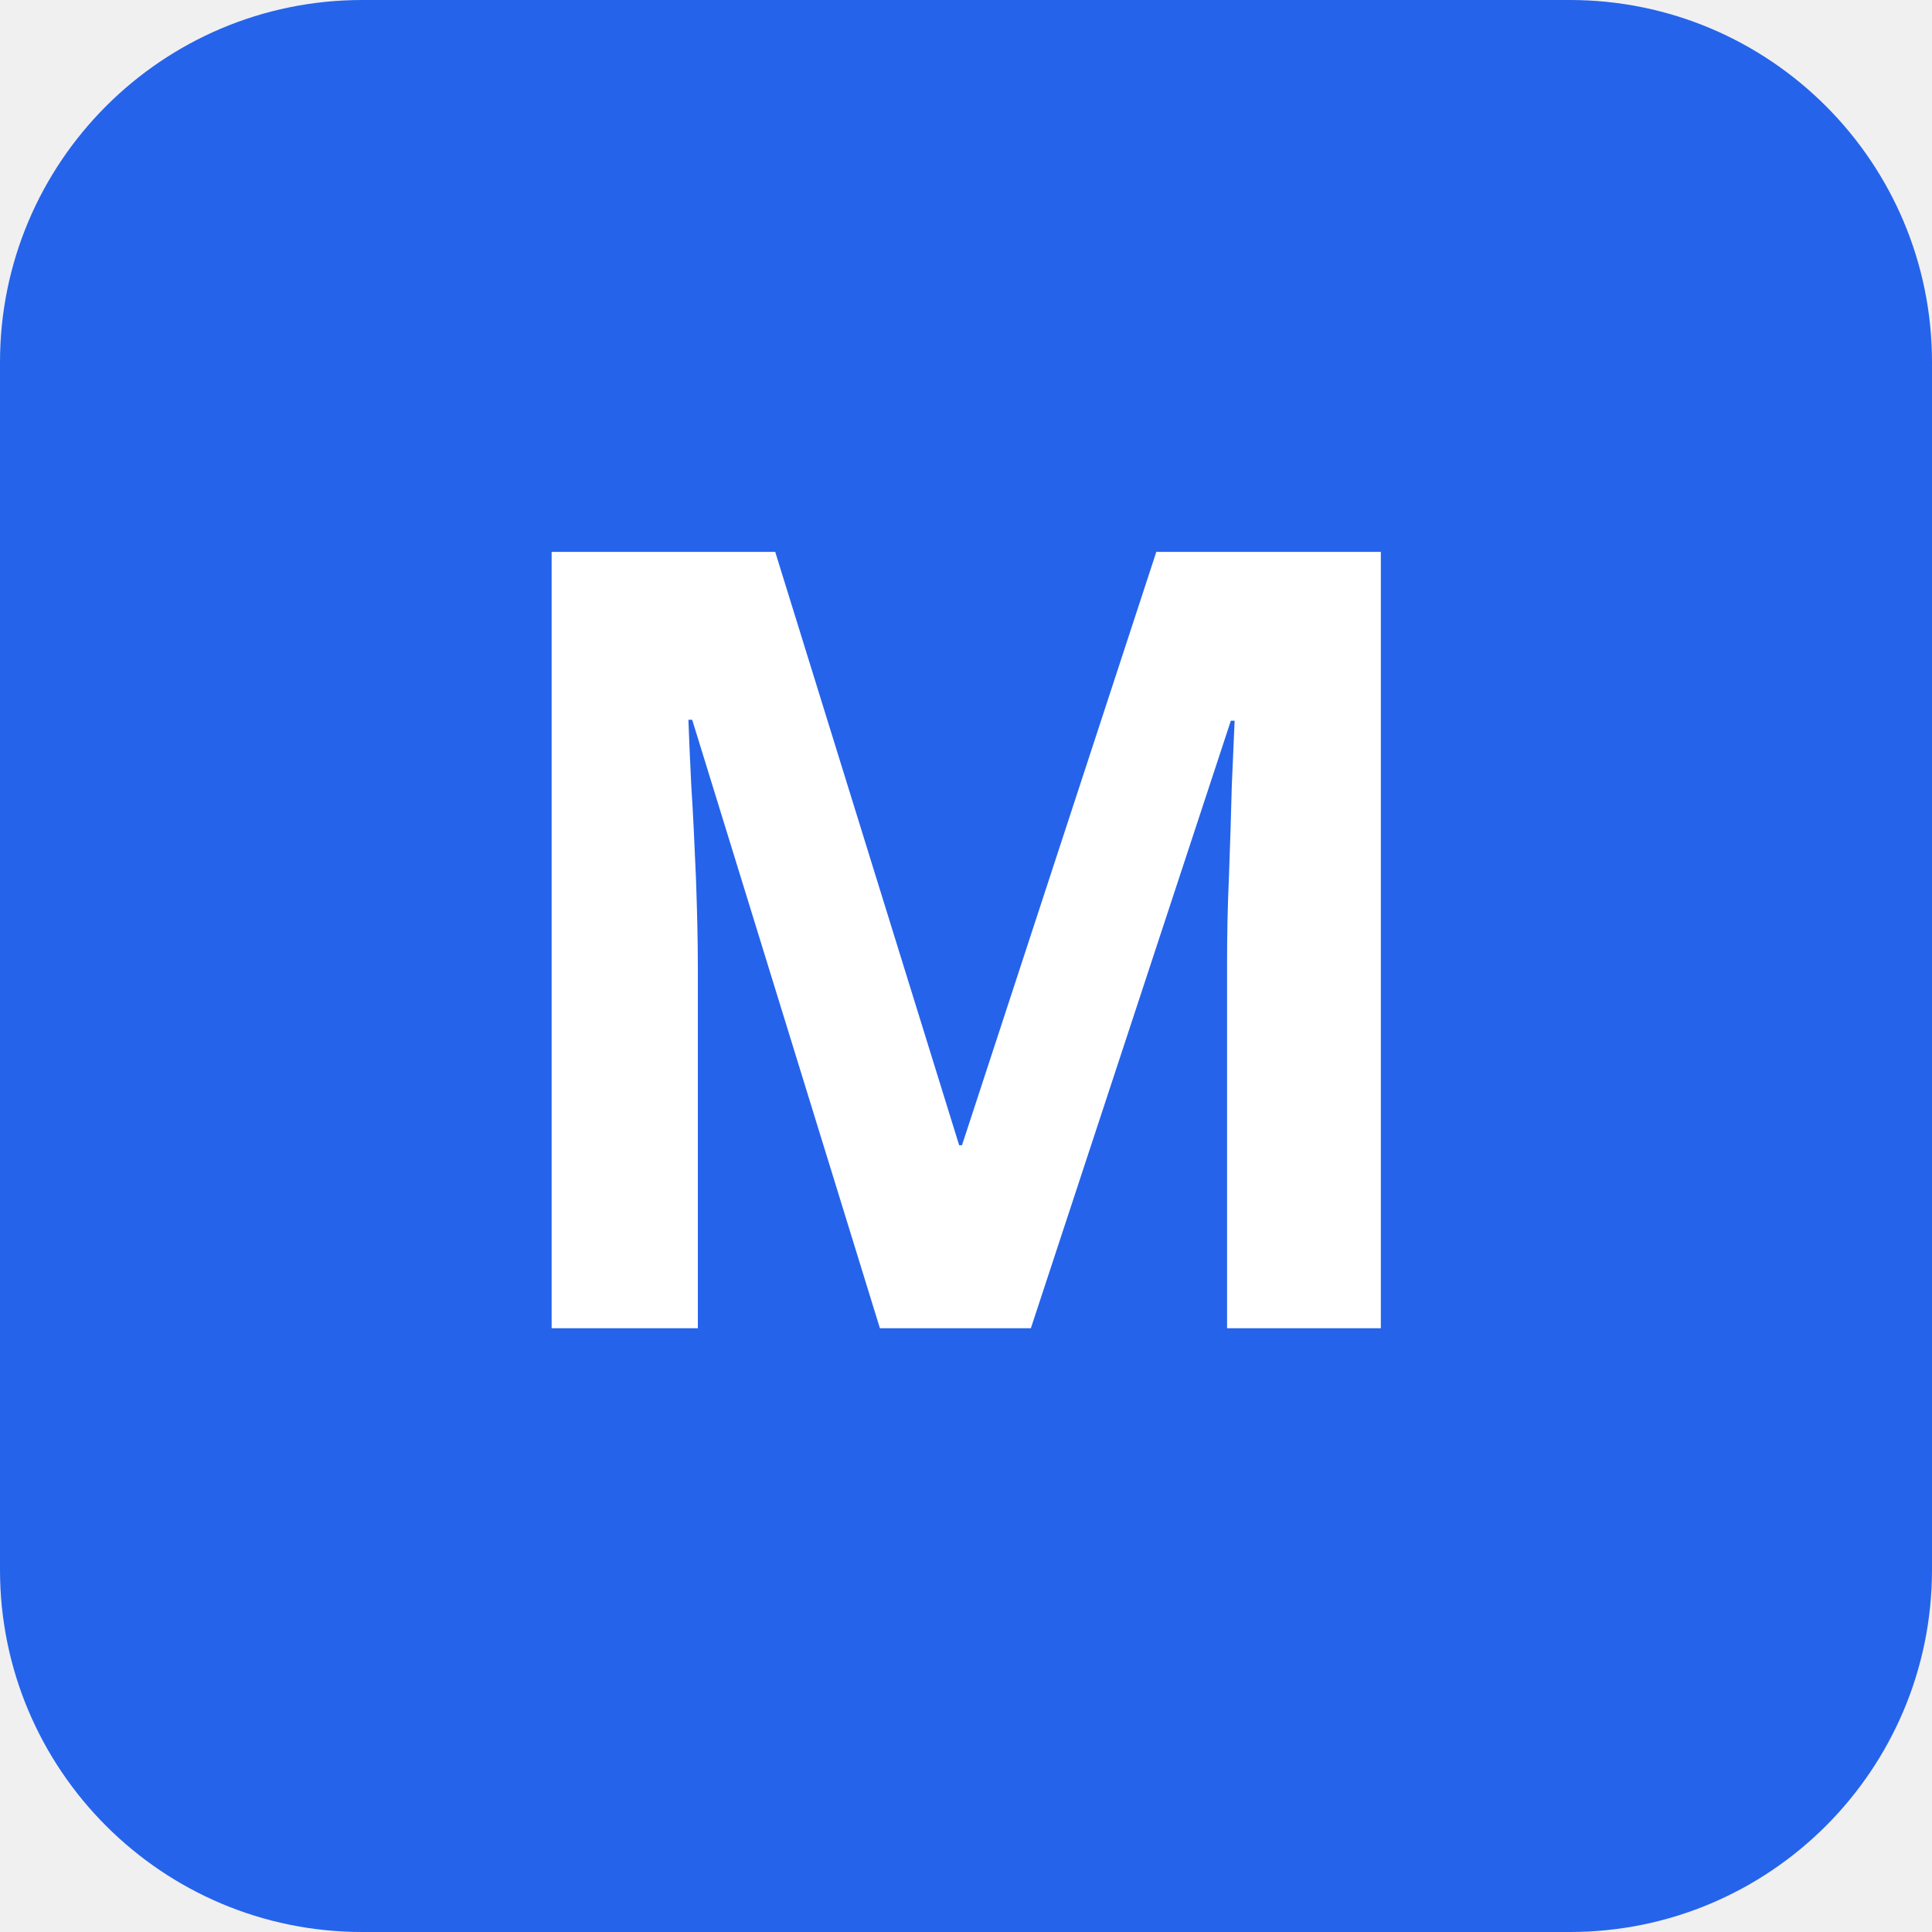
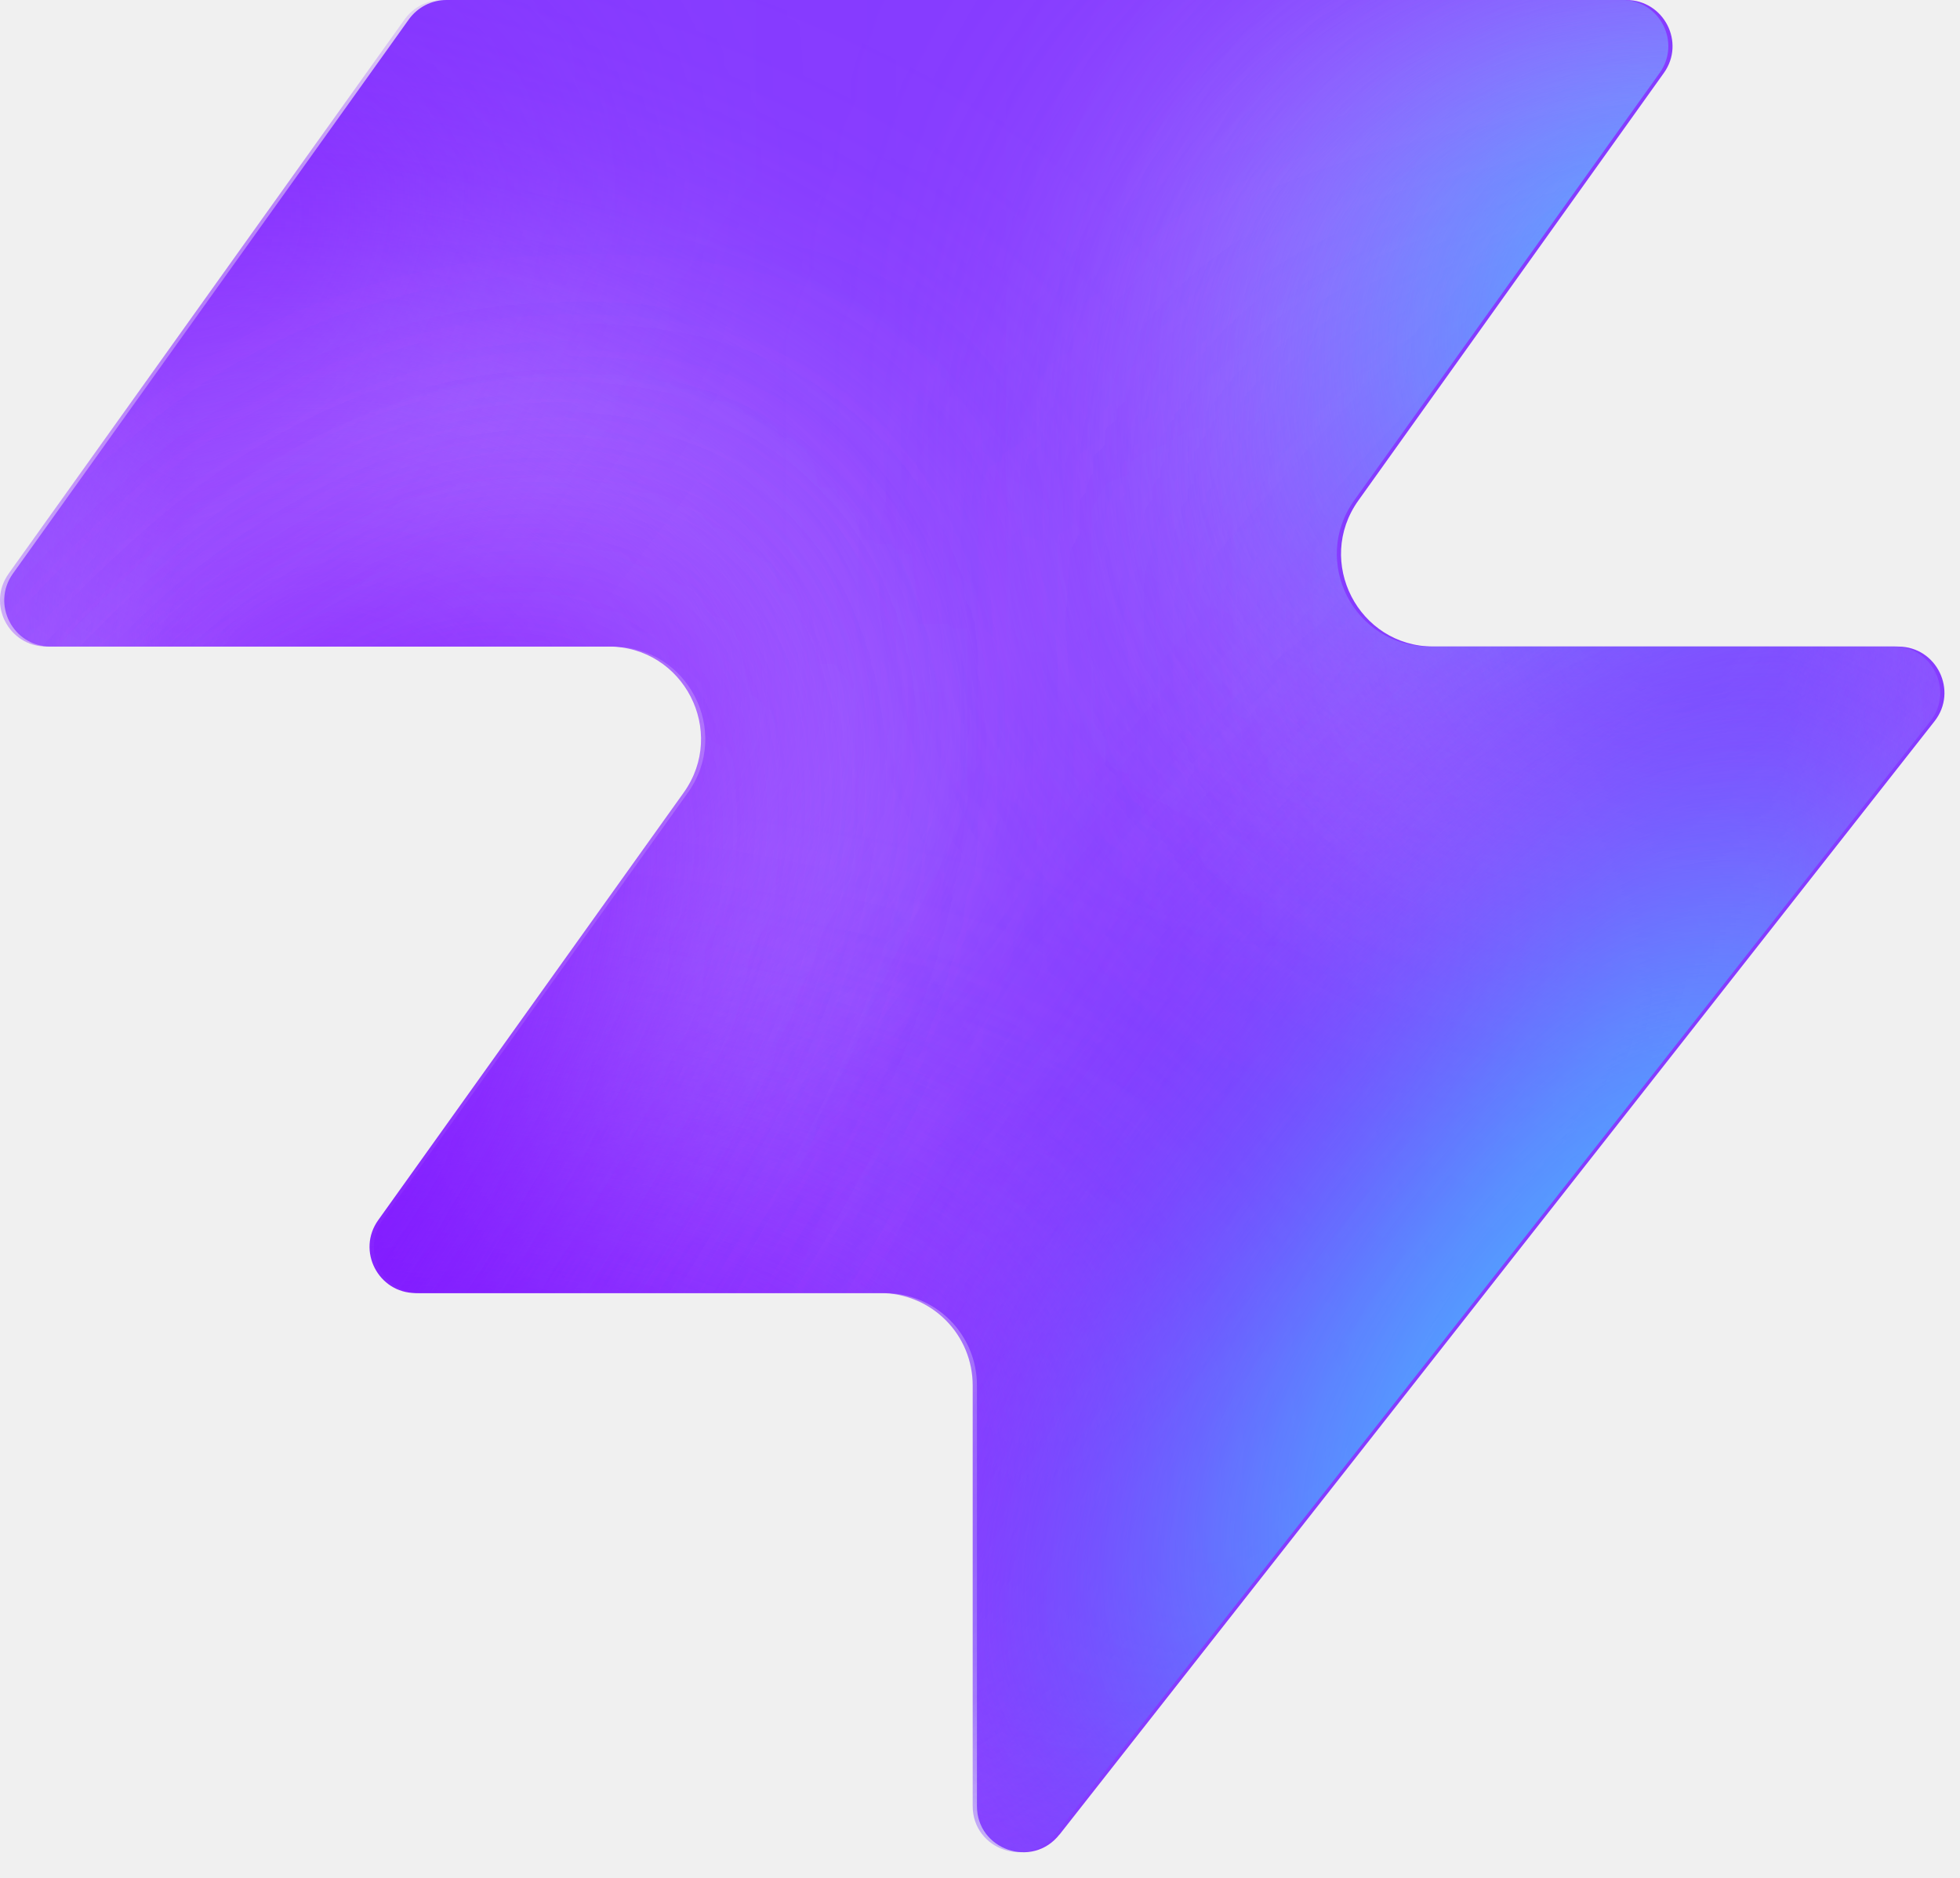
- <svg xmlns="http://www.w3.org/2000/svg" viewBox="0 0 32 32">
-   <rect width="32" height="32" rx="6" fill="#2563eb" />
-   <text x="16" y="22" font-family="system-ui,sans-serif" font-size="18" font-weight="700" fill="white" text-anchor="middle">M</text>
+ <svg xmlns="http://www.w3.org/2000/svg" width="48" height="46" fill="none" viewBox="0 0 48 46">
+   <path fill="#863bff" d="M25.946 44.938c-.664.845-2.021.375-2.021-.698V33.937a2.26 2.26 0 0 0-2.262-2.262H10.287c-.92 0-1.456-1.04-.92-1.788l7.48-10.471c1.07-1.497 0-3.578-1.842-3.578H1.237c-.92 0-1.456-1.04-.92-1.788L10.013.474c.214-.297.556-.474.92-.474h28.894c.92 0 1.456 1.04.92 1.788l-7.48 10.471c-1.07 1.498 0 3.579 1.842 3.579h11.377c.943 0 1.473 1.088.89 1.83L25.947 44.94z" style="fill:#863bff;fill:color(display-p3 .525 .23 1);fill-opacity:1" />
+   <mask id="a" width="48" height="46" x="0" y="0" maskUnits="userSpaceOnUse" style="mask-type:alpha">
+     <path fill="#000" d="M25.842 44.938c-.664.844-2.021.375-2.021-.698V33.937a2.26 2.26 0 0 0-2.262-2.262H10.183c-.92 0-1.456-1.04-.92-1.788l7.48-10.471c1.07-1.498 0-3.579-1.842-3.579H1.133c-.92 0-1.456-1.04-.92-1.787L9.91.473c.214-.297.556-.474.92-.474h28.894c.92 0 1.456 1.04.92 1.788l-7.48 10.471c-1.07 1.498 0 3.578 1.842 3.578h11.377c.943 0 1.473 1.088.89 1.832L25.843 44.94z" style="fill:#000;fill-opacity:1" />
+   </mask>
+   <g mask="url(#a)">
+     <g filter="url(#b)">
+       <ellipse cx="5.508" cy="14.704" fill="#ede6ff" rx="5.508" ry="14.704" style="fill:#ede6ff;fill:color(display-p3 .927 .903 1);fill-opacity:1" transform="matrix(.00324 1 1 -.00324 -4.47 31.516)" />
+     </g>
+     <g filter="url(#c)">
+       <ellipse cx="10.399" cy="29.851" fill="#ede6ff" rx="10.399" ry="29.851" style="fill:#ede6ff;fill:color(display-p3 .927 .903 1);fill-opacity:1" transform="matrix(.00324 1 1 -.00324 -39.328 7.883)" />
+     </g>
+     <g filter="url(#d)">
+       <ellipse cx="5.508" cy="30.487" fill="#7e14ff" rx="5.508" ry="30.487" style="fill:#7e14ff;fill:color(display-p3 .492 .077 1);fill-opacity:1" transform="rotate(89.814 -25.913 -14.639)scale(1 -1)" />
+     </g>
+     <g filter="url(#e)">
+       <ellipse cx="5.508" cy="30.599" fill="#7e14ff" rx="5.508" ry="30.599" style="fill:#7e14ff;fill:color(display-p3 .492 .077 1);fill-opacity:1" transform="rotate(89.814 -32.644 -3.334)scale(1 -1)" />
+     </g>
+     <g filter="url(#f)">
+       <ellipse cx="5.508" cy="30.599" fill="#7e14ff" rx="5.508" ry="30.599" style="fill:#7e14ff;fill:color(display-p3 .492 .077 1);fill-opacity:1" transform="matrix(.00324 1 1 -.00324 -34.34 30.47)" />
+     </g>
+     <g filter="url(#g)">
+       <ellipse cx="14.072" cy="22.078" fill="#ede6ff" rx="14.072" ry="22.078" style="fill:#ede6ff;fill:color(display-p3 .927 .903 1);fill-opacity:1" transform="rotate(93.35 24.506 48.493)scale(-1 1)" />
+     </g>
+     <g filter="url(#h)">
+       <ellipse cx="3.47" cy="21.501" fill="#7e14ff" rx="3.47" ry="21.501" style="fill:#7e14ff;fill:color(display-p3 .492 .077 1);fill-opacity:1" transform="rotate(89.009 28.708 47.59)scale(-1 1)" />
+     </g>
+     <g filter="url(#i)">
+       <ellipse cx="3.47" cy="21.501" fill="#7e14ff" rx="3.47" ry="21.501" style="fill:#7e14ff;fill:color(display-p3 .492 .077 1);fill-opacity:1" transform="rotate(89.009 28.708 47.59)scale(-1 1)" />
+     </g>
+     <g filter="url(#j)">
+       <ellipse cx=".387" cy="8.972" fill="#7e14ff" rx="4.407" ry="29.108" style="fill:#7e14ff;fill:color(display-p3 .492 .077 1);fill-opacity:1" transform="rotate(39.51 .387 8.972)" />
+     </g>
+     <g filter="url(#k)">
+       <ellipse cx="47.523" cy="-6.092" fill="#7e14ff" rx="4.407" ry="29.108" style="fill:#7e14ff;fill:color(display-p3 .492 .077 1);fill-opacity:1" transform="rotate(37.892 47.523 -6.092)" />
+     </g>
+     <g filter="url(#l)">
+       <ellipse cx="41.412" cy="6.333" fill="#47bfff" rx="5.971" ry="9.665" style="fill:#47bfff;fill:color(display-p3 .28 .748 1);fill-opacity:1" transform="rotate(37.892 41.412 6.333)" />
+     </g>
+     <g filter="url(#m)">
+       <ellipse cx="-1.879" cy="38.332" fill="#7e14ff" rx="4.407" ry="29.108" style="fill:#7e14ff;fill:color(display-p3 .492 .077 1);fill-opacity:1" transform="rotate(37.892 -1.88 38.332)" />
+     </g>
+     <g filter="url(#n)">
+       <ellipse cx="-1.879" cy="38.332" fill="#7e14ff" rx="4.407" ry="29.108" style="fill:#7e14ff;fill:color(display-p3 .492 .077 1);fill-opacity:1" transform="rotate(37.892 -1.88 38.332)" />
+     </g>
+     <g filter="url(#o)">
+       <ellipse cx="35.651" cy="29.907" fill="#7e14ff" rx="4.407" ry="29.108" style="fill:#7e14ff;fill:color(display-p3 .492 .077 1);fill-opacity:1" transform="rotate(37.892 35.651 29.907)" />
+     </g>
+     <g filter="url(#p)">
+       <ellipse cx="38.418" cy="32.4" fill="#47bfff" rx="5.971" ry="15.297" style="fill:#47bfff;fill:color(display-p3 .28 .748 1);fill-opacity:1" transform="rotate(37.892 38.418 32.4)" />
+     </g>
+   </g>
+   <defs>
+     <filter id="b" width="60.045" height="41.654" x="-19.77" y="16.149" color-interpolation-filters="sRGB" filterUnits="userSpaceOnUse">
+       <feFlood flood-opacity="0" result="BackgroundImageFix" />
+       <feBlend in="SourceGraphic" in2="BackgroundImageFix" result="shape" />
+       <feGaussianBlur result="effect1_foregroundBlur_2002_17158" stdDeviation="7.659" />
+     </filter>
+     <filter id="c" width="90.34" height="51.437" x="-54.613" y="-7.533" color-interpolation-filters="sRGB" filterUnits="userSpaceOnUse">
+       <feFlood flood-opacity="0" result="BackgroundImageFix" />
+       <feBlend in="SourceGraphic" in2="BackgroundImageFix" result="shape" />
+       <feGaussianBlur result="effect1_foregroundBlur_2002_17158" stdDeviation="7.659" />
+     </filter>
+     <filter id="d" width="79.355" height="29.4" x="-49.64" y="2.03" color-interpolation-filters="sRGB" filterUnits="userSpaceOnUse">
+       <feFlood flood-opacity="0" result="BackgroundImageFix" />
+       <feBlend in="SourceGraphic" in2="BackgroundImageFix" result="shape" />
+       <feGaussianBlur result="effect1_foregroundBlur_2002_17158" stdDeviation="4.596" />
+     </filter>
+     <filter id="e" width="79.579" height="29.4" x="-45.045" y="20.029" color-interpolation-filters="sRGB" filterUnits="userSpaceOnUse">
+       <feFlood flood-opacity="0" result="BackgroundImageFix" />
+       <feBlend in="SourceGraphic" in2="BackgroundImageFix" result="shape" />
+       <feGaussianBlur result="effect1_foregroundBlur_2002_17158" stdDeviation="4.596" />
+     </filter>
+     <filter id="f" width="79.579" height="29.4" x="-43.513" y="21.178" color-interpolation-filters="sRGB" filterUnits="userSpaceOnUse">
+       <feFlood flood-opacity="0" result="BackgroundImageFix" />
+       <feBlend in="SourceGraphic" in2="BackgroundImageFix" result="shape" />
+       <feGaussianBlur result="effect1_foregroundBlur_2002_17158" stdDeviation="4.596" />
+     </filter>
+     <filter id="g" width="74.749" height="58.852" x="15.756" y="-17.901" color-interpolation-filters="sRGB" filterUnits="userSpaceOnUse">
+       <feFlood flood-opacity="0" result="BackgroundImageFix" />
+       <feBlend in="SourceGraphic" in2="BackgroundImageFix" result="shape" />
+       <feGaussianBlur result="effect1_foregroundBlur_2002_17158" stdDeviation="7.659" />
+     </filter>
+     <filter id="h" width="61.377" height="25.362" x="23.548" y="2.284" color-interpolation-filters="sRGB" filterUnits="userSpaceOnUse">
+       <feFlood flood-opacity="0" result="BackgroundImageFix" />
+       <feBlend in="SourceGraphic" in2="BackgroundImageFix" result="shape" />
+       <feGaussianBlur result="effect1_foregroundBlur_2002_17158" stdDeviation="4.596" />
+     </filter>
+     <filter id="i" width="61.377" height="25.362" x="23.548" y="2.284" color-interpolation-filters="sRGB" filterUnits="userSpaceOnUse">
+       <feFlood flood-opacity="0" result="BackgroundImageFix" />
+       <feBlend in="SourceGraphic" in2="BackgroundImageFix" result="shape" />
+       <feGaussianBlur result="effect1_foregroundBlur_2002_17158" stdDeviation="4.596" />
+     </filter>
+     <filter id="j" width="56.045" height="63.649" x="-27.636" y="-22.853" color-interpolation-filters="sRGB" filterUnits="userSpaceOnUse">
+       <feFlood flood-opacity="0" result="BackgroundImageFix" />
+       <feBlend in="SourceGraphic" in2="BackgroundImageFix" result="shape" />
+       <feGaussianBlur result="effect1_foregroundBlur_2002_17158" stdDeviation="4.596" />
+     </filter>
+     <filter id="k" width="54.814" height="64.646" x="20.116" y="-38.415" color-interpolation-filters="sRGB" filterUnits="userSpaceOnUse">
+       <feFlood flood-opacity="0" result="BackgroundImageFix" />
+       <feBlend in="SourceGraphic" in2="BackgroundImageFix" result="shape" />
+       <feGaussianBlur result="effect1_foregroundBlur_2002_17158" stdDeviation="4.596" />
+     </filter>
+     <filter id="l" width="33.541" height="35.313" x="24.641" y="-11.323" color-interpolation-filters="sRGB" filterUnits="userSpaceOnUse">
+       <feFlood flood-opacity="0" result="BackgroundImageFix" />
+       <feBlend in="SourceGraphic" in2="BackgroundImageFix" result="shape" />
+       <feGaussianBlur result="effect1_foregroundBlur_2002_17158" stdDeviation="4.596" />
+     </filter>
+     <filter id="m" width="54.814" height="64.646" x="-29.286" y="6.009" color-interpolation-filters="sRGB" filterUnits="userSpaceOnUse">
+       <feFlood flood-opacity="0" result="BackgroundImageFix" />
+       <feBlend in="SourceGraphic" in2="BackgroundImageFix" result="shape" />
+       <feGaussianBlur result="effect1_foregroundBlur_2002_17158" stdDeviation="4.596" />
+     </filter>
+     <filter id="n" width="54.814" height="64.646" x="-29.286" y="6.009" color-interpolation-filters="sRGB" filterUnits="userSpaceOnUse">
+       <feFlood flood-opacity="0" result="BackgroundImageFix" />
+       <feBlend in="SourceGraphic" in2="BackgroundImageFix" result="shape" />
+       <feGaussianBlur result="effect1_foregroundBlur_2002_17158" stdDeviation="4.596" />
+     </filter>
+     <filter id="o" width="54.814" height="64.646" x="8.244" y="-2.416" color-interpolation-filters="sRGB" filterUnits="userSpaceOnUse">
+       <feFlood flood-opacity="0" result="BackgroundImageFix" />
+       <feBlend in="SourceGraphic" in2="BackgroundImageFix" result="shape" />
+       <feGaussianBlur result="effect1_foregroundBlur_2002_17158" stdDeviation="4.596" />
+     </filter>
+     <filter id="p" width="39.409" height="43.623" x="18.713" y="10.588" color-interpolation-filters="sRGB" filterUnits="userSpaceOnUse">
+       <feFlood flood-opacity="0" result="BackgroundImageFix" />
+       <feBlend in="SourceGraphic" in2="BackgroundImageFix" result="shape" />
+       <feGaussianBlur result="effect1_foregroundBlur_2002_17158" stdDeviation="4.596" />
+     </filter>
+   </defs>
</svg>
